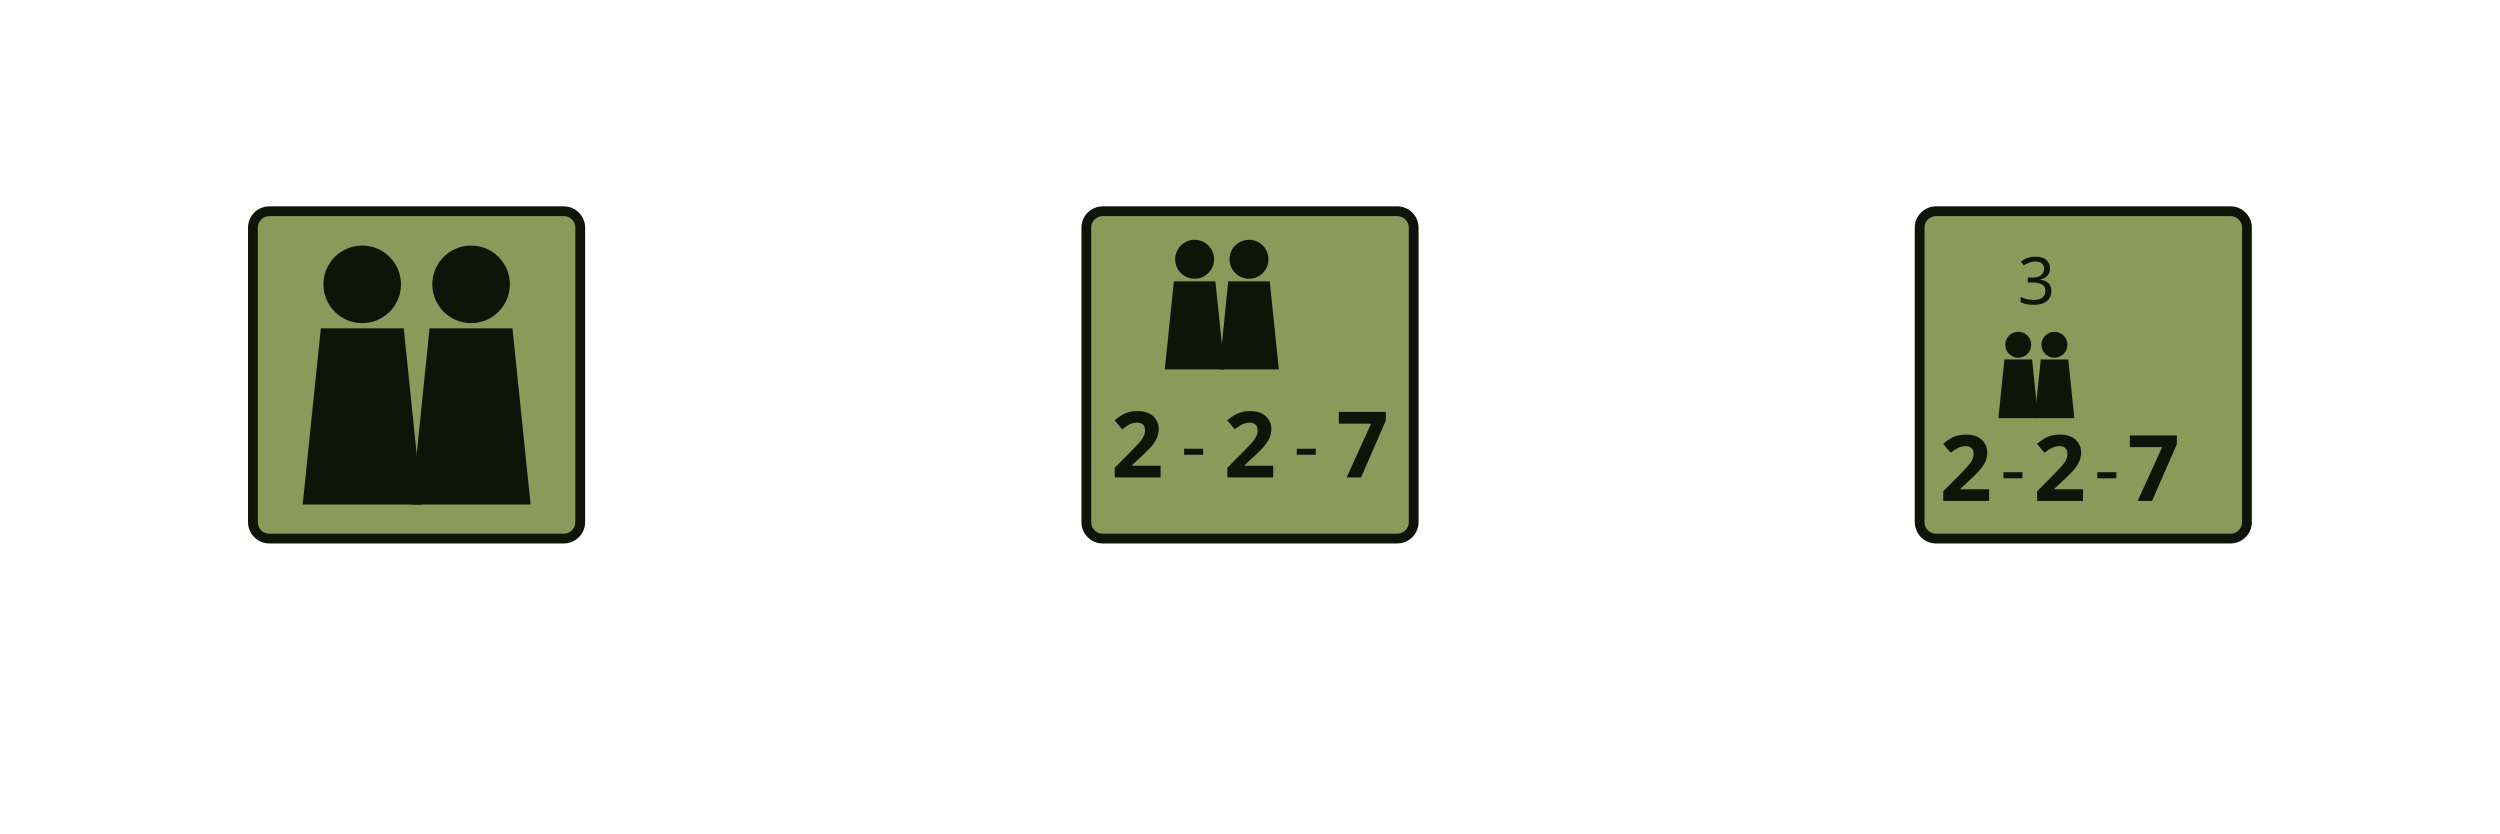
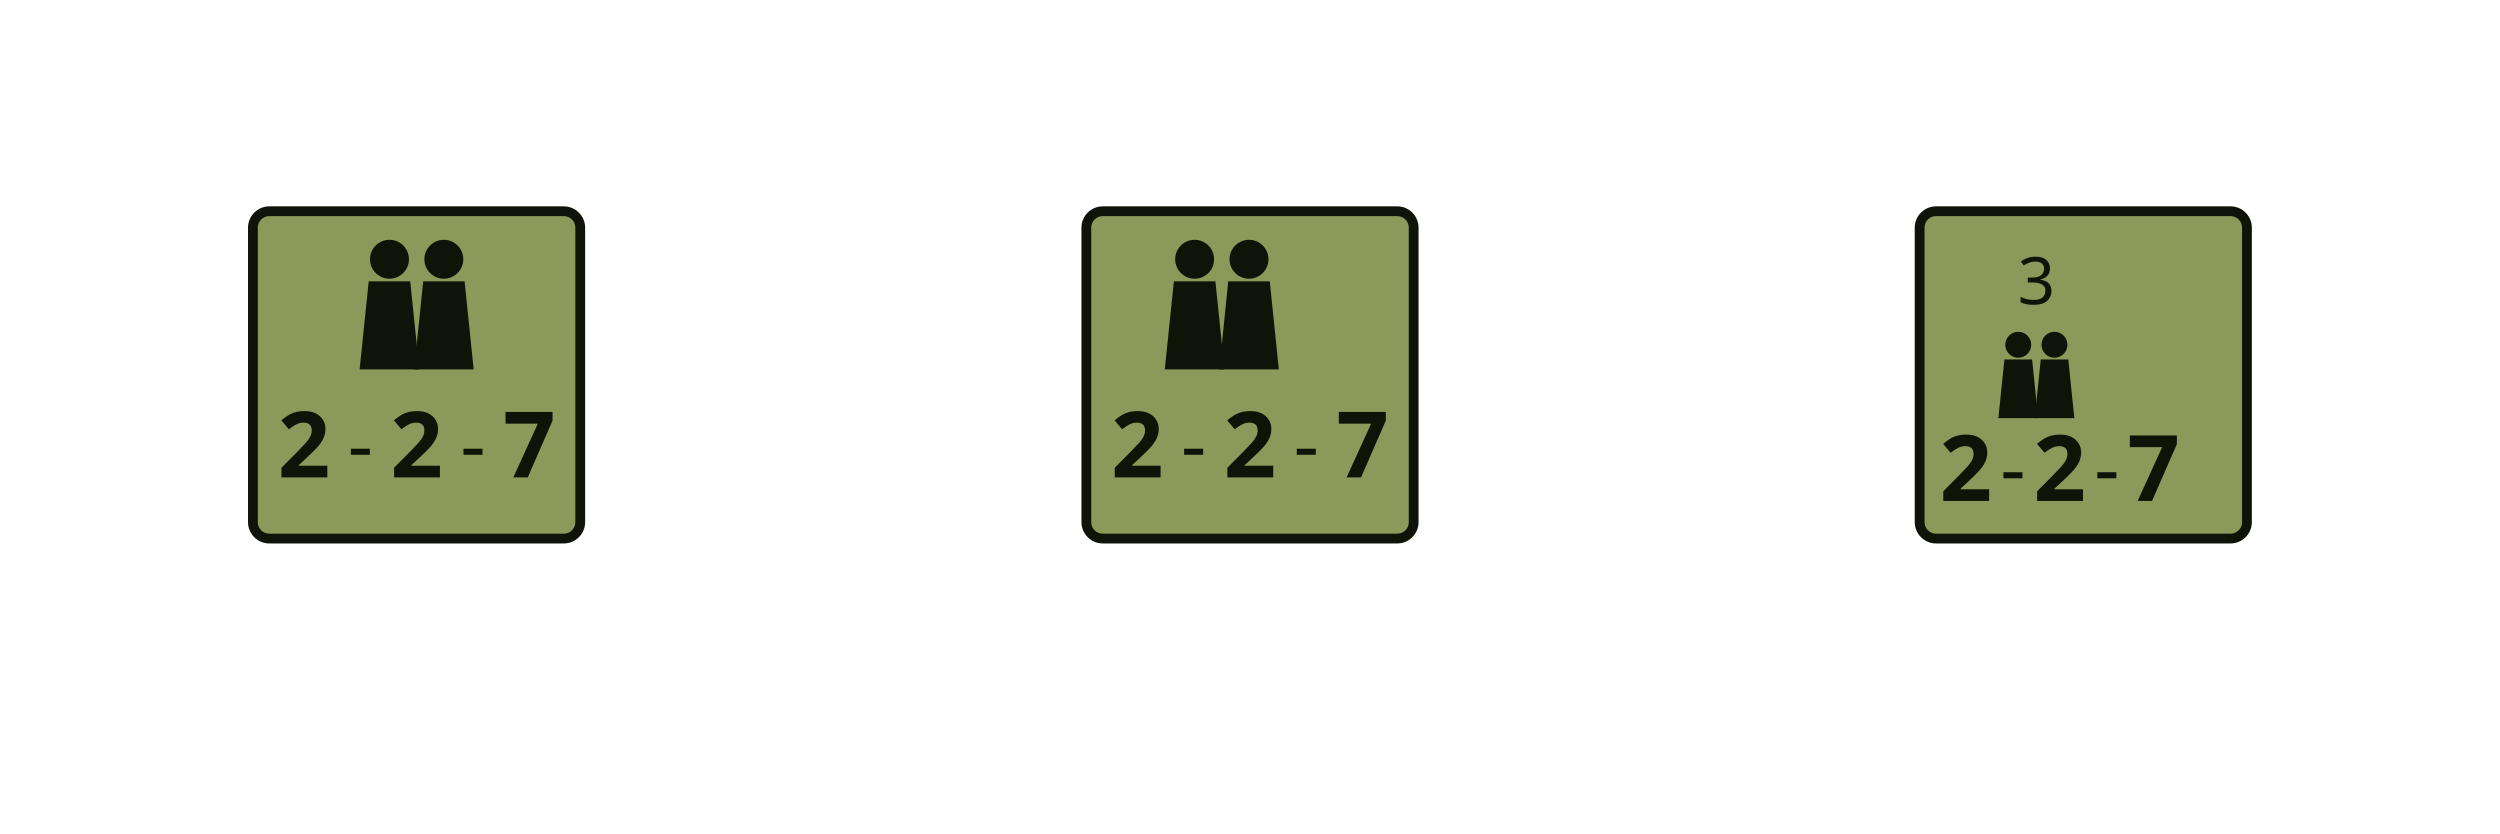
<svg xmlns="http://www.w3.org/2000/svg" viewBox="0 0 270.906 90.297">
  <g data-unit-id="example-crew" role="button" tabindex="0" aria-label="American crew 3, 2-2-7">
    <g data-tier="far">
      <rect x="27.406" y="22.891" width="35.469" height="35.469" rx="1.781" fill="#8b9a5b" stroke="#101408" stroke-width="1.062" data-face="front" />
      <g data-slot="fig">
-         <circle cx="39.25" cy="30.812" r="4.203" fill="#101408" />
-         <path d="M32.797 54.672L34.766 35.578L43.75 35.578L45.719 54.672Z" fill="#101408" />
-         <circle cx="51.047" cy="30.812" r="4.203" fill="#101408" />
-         <path d="M44.594 54.672L46.547 35.578L55.531 35.578L57.5 54.672Z" fill="#101408" />
+         <circle cx="42.203" cy="28.094" r="2.109" fill="#101408" />
+         <path d="M38.969 40.031L39.953 30.484L44.453 30.484L45.438 40.031Z" fill="#101408" />
+         <circle cx="48.094" cy="28.094" r="2.109" fill="#101408" />
+         <path d="M44.875 40.031L45.859 30.484L50.344 30.484L51.328 40.031Z" fill="#101408" />
+       </g>
+       <g data-slot="fp">
+         <text x="32.953" y="51.734" font-size="9.938" font-family="sans-serif" text-anchor="middle" fill="#101408" font-weight="bold">2</text>
+       </g>
+       <g data-slot="d1">
+         <text x="39.047" y="51.234" font-size="8.516" font-family="sans-serif" text-anchor="middle" fill="#101408">-</text>
+       </g>
+       <g data-slot="range">
+         <text x="45.156" y="51.734" font-size="9.938" font-family="sans-serif" text-anchor="middle" fill="#101408" font-weight="bold">2</text>
+       </g>
+       <g data-slot="d2">
+         <text x="51.25" y="51.234" font-size="8.516" font-family="sans-serif" text-anchor="middle" fill="#101408">-</text>
+       </g>
+       <g data-slot="morale">
+         <text x="57.359" y="51.734" font-size="9.938" font-family="sans-serif" text-anchor="middle" fill="#101408" font-weight="bold">7</text>
      </g>
    </g>
  </g>
  <g data-unit-id="example-crew" role="button" tabindex="0" aria-label="American crew 3, 2-2-7">
    <g data-tier="mid">
      <rect x="117.719" y="22.891" width="35.469" height="35.469" rx="1.781" fill="#8b9a5b" stroke="#101408" stroke-width="1.062" data-face="front" />
      <g data-slot="fig">
        <circle cx="129.453" cy="28.094" r="2.109" fill="#101408" />
        <path d="M126.219 40.031L127.203 30.484L131.703 30.484L132.688 40.031Z" fill="#101408" />
        <circle cx="135.344" cy="28.094" r="2.109" fill="#101408" />
        <path d="M132.125 40.031L133.094 30.484L137.594 30.484L138.578 40.031Z" fill="#101408" />
      </g>
      <g data-slot="class" />
      <g data-slot="fp">
        <text x="123.25" y="51.734" font-size="9.938" font-family="sans-serif" text-anchor="middle" fill="#101408" font-weight="bold">2</text>
      </g>
      <g data-slot="d1">
        <text x="129.344" y="51.234" font-size="8.516" font-family="sans-serif" text-anchor="middle" fill="#101408">-</text>
      </g>
      <g data-slot="range">
        <text x="135.453" y="51.734" font-size="9.938" font-family="sans-serif" text-anchor="middle" fill="#101408" font-weight="bold">2</text>
      </g>
      <g data-slot="d2">
        <text x="141.547" y="51.234" font-size="8.516" font-family="sans-serif" text-anchor="middle" fill="#101408">-</text>
      </g>
      <g data-slot="morale">
        <text x="147.656" y="51.734" font-size="9.938" font-family="sans-serif" text-anchor="middle" fill="#101408" font-weight="bold">7</text>
      </g>
    </g>
  </g>
  <g data-unit-id="example-crew" role="button" tabindex="0" aria-label="American crew 3, 2-2-7">
    <g data-tier="near">
      <rect x="208.016" y="22.891" width="35.469" height="35.469" rx="1.781" fill="#8b9a5b" stroke="#101408" stroke-width="1.062" data-face="front" />
      <g data-slot="ident">
        <text x="220.672" y="32.953" font-size="7.094" font-family="sans-serif" text-anchor="middle" fill="#101408">3</text>
      </g>
      <g data-slot="class" />
      <g data-slot="fig">
        <circle cx="218.703" cy="37.359" r="1.406" fill="#101408" />
        <path d="M216.547 45.312L217.203 38.953L220.203 38.953L220.859 45.312Z" fill="#101408" />
        <circle cx="222.625" cy="37.359" r="1.406" fill="#101408" />
        <path d="M220.484 45.312L221.141 38.953L224.125 38.953L224.781 45.312Z" fill="#101408" />
      </g>
      <g data-slot="fp">
        <text x="213.031" y="54.281" font-size="9.938" font-family="sans-serif" text-anchor="middle" fill="#101408" font-weight="bold">2</text>
      </g>
      <g data-slot="d1">
        <text x="218.125" y="53.781" font-size="8.516" font-family="sans-serif" text-anchor="middle" fill="#101408">-</text>
      </g>
      <g data-slot="range">
        <text x="223.203" y="54.281" font-size="9.938" font-family="sans-serif" text-anchor="middle" fill="#101408" font-weight="bold">2</text>
      </g>
      <g data-slot="d2">
        <text x="228.297" y="53.781" font-size="8.516" font-family="sans-serif" text-anchor="middle" fill="#101408">-</text>
      </g>
      <g data-slot="morale">
        <text x="233.375" y="54.281" font-size="9.938" font-family="sans-serif" text-anchor="middle" fill="#101408" font-weight="bold">7</text>
      </g>
    </g>
  </g>
</svg>
